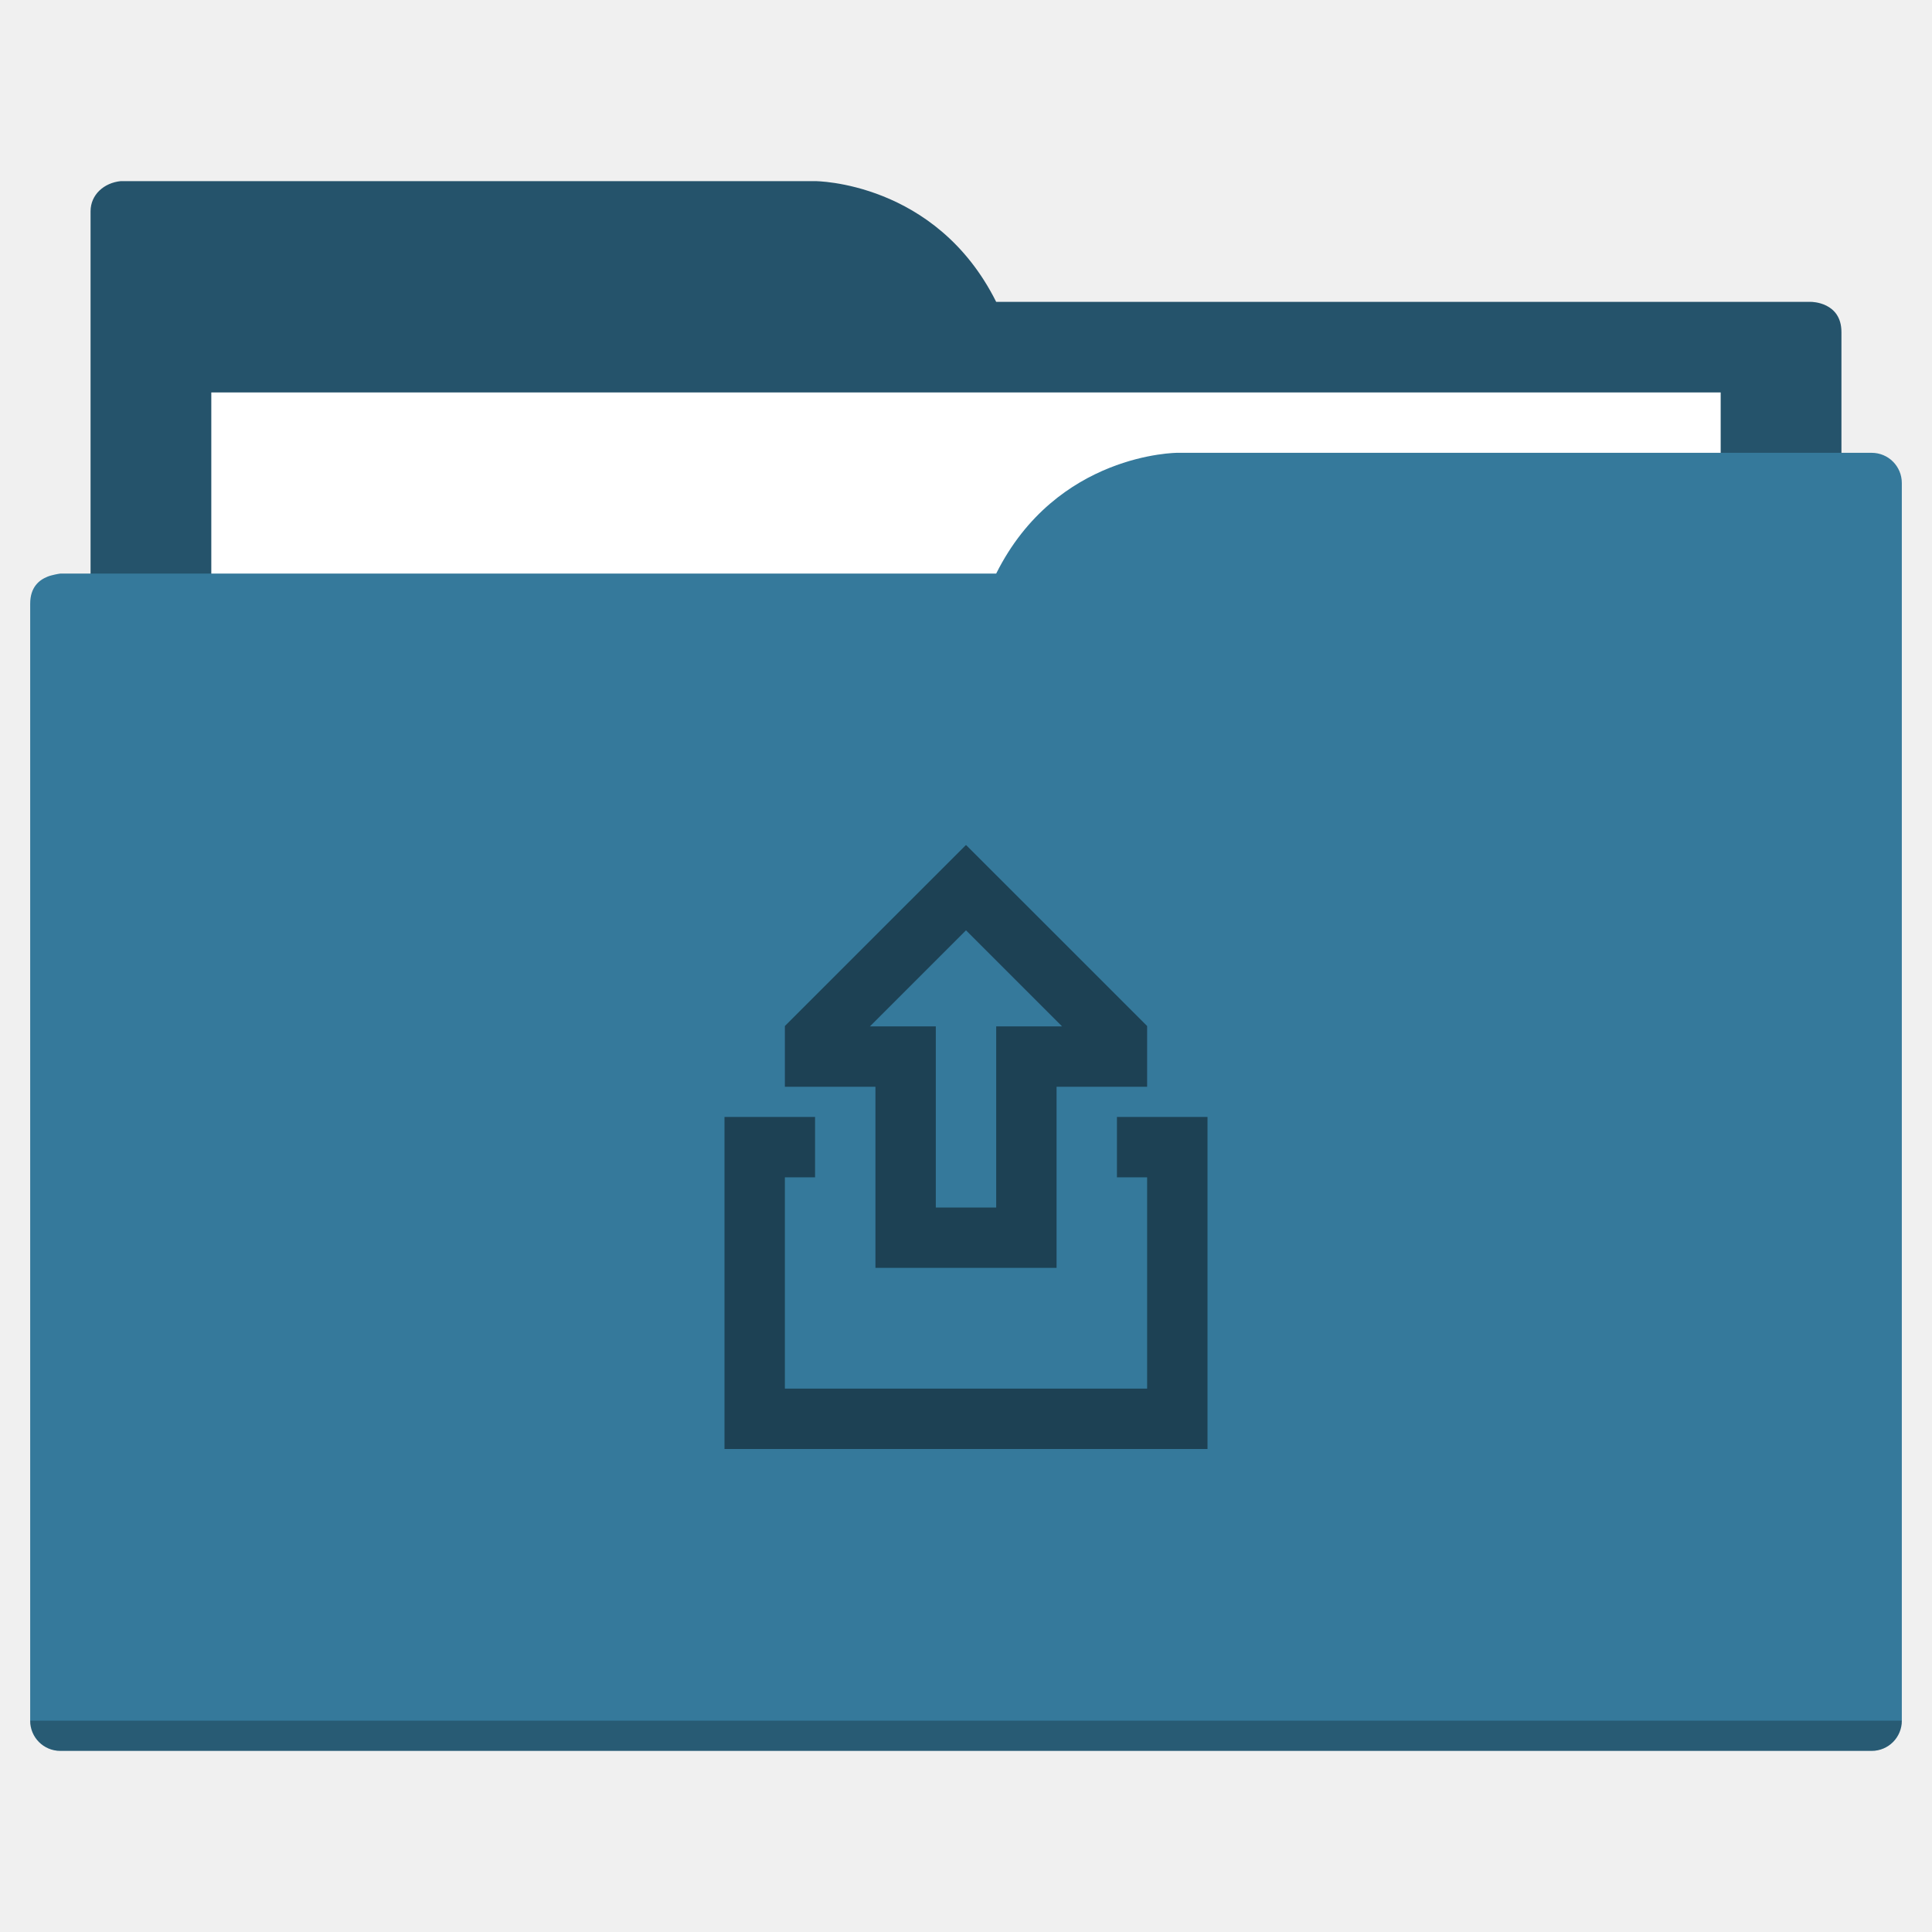
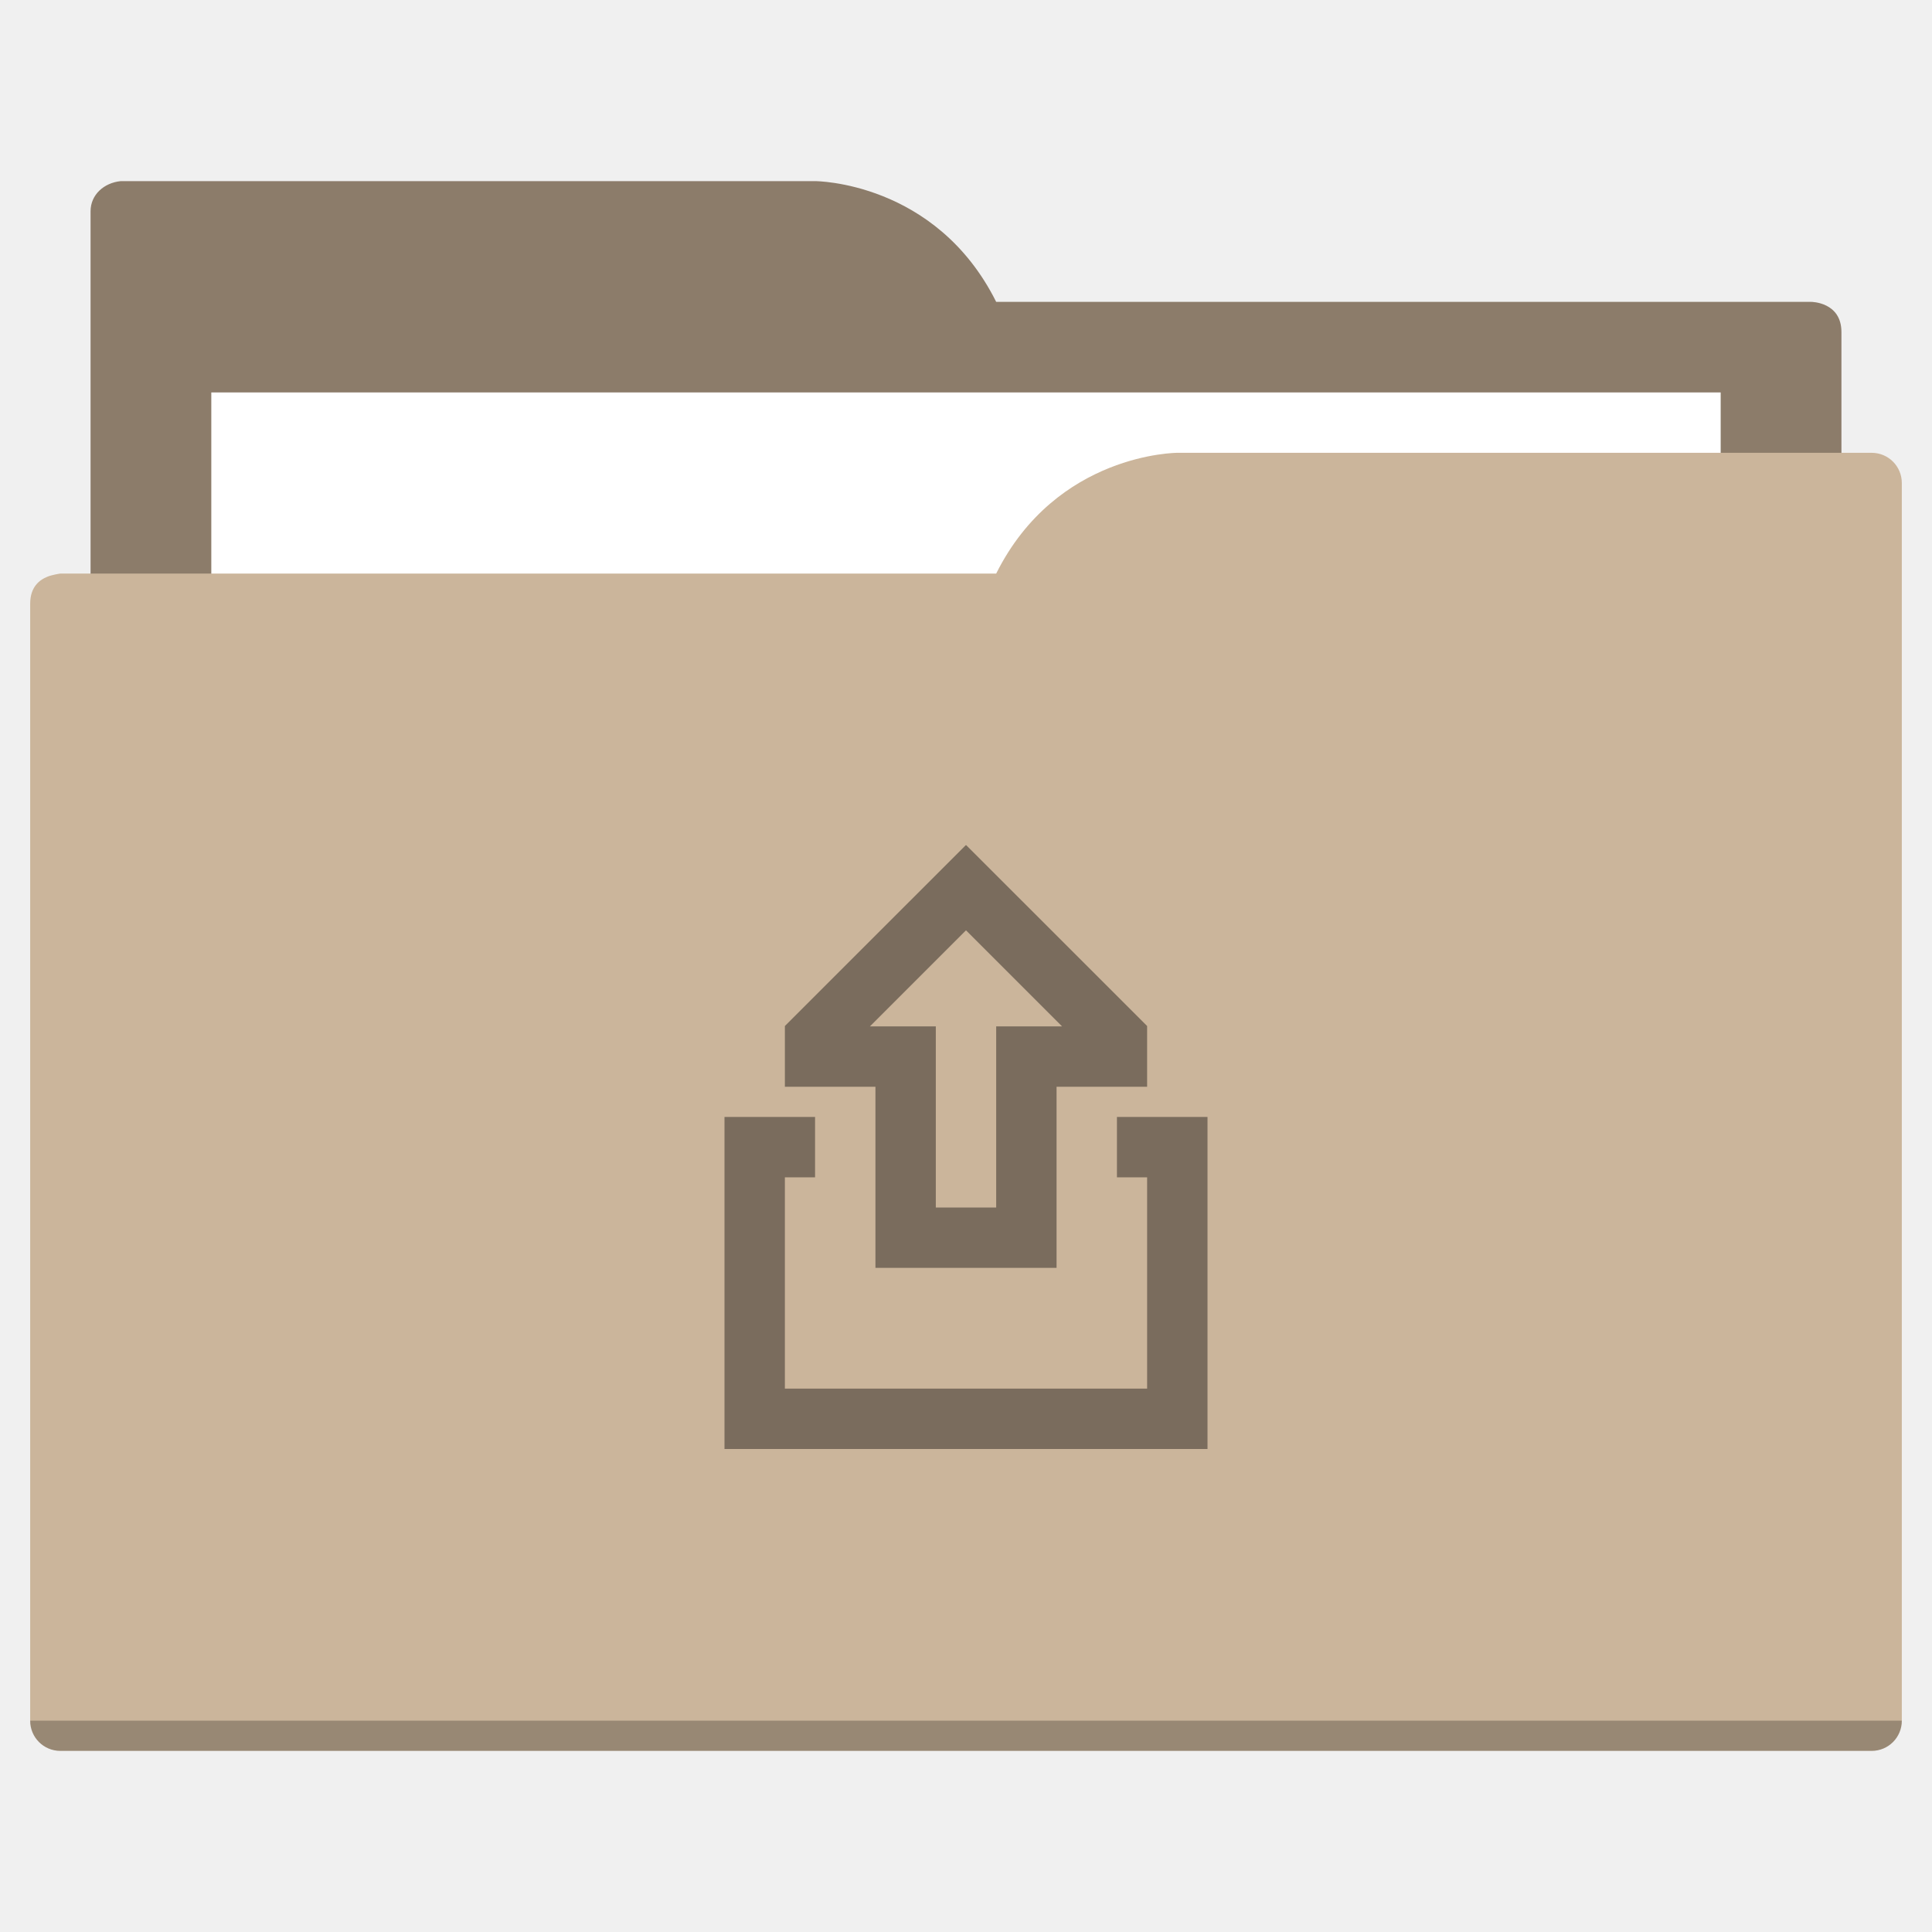
<svg xmlns="http://www.w3.org/2000/svg" width="64" height="64" id="svg5453" version="1.1" viewBox="0 0 64 64">
  <defs id="defs5455" />
  <g id="layer1" transform="translate(-384.5714,-483.798)">
-     <path style="fill:#25536b;fill-opacity:1;fill-rule:evenodd;stroke:none;stroke-width:1px;stroke-linecap:butt;stroke-linejoin:miter;stroke-opacity:1" d="M 4 6 C 3.449 6.055 3 6.446 3 7 L 3 9 L 3 49 L 61 49 L 61 14 L 61 13 L 61 11 C 61 10 60 10 60 10 L 58 10 L 37 10 L 33 10 C 31 6 27 6 27 6 L 5 6 L 4 6 z " transform="translate(384.5714,483.798)" id="folderTab-5" />
+     <path style="fill:#8c7c6a;fill-opacity:1;fill-rule:evenodd;stroke:none;stroke-width:1px;stroke-linecap:butt;stroke-linejoin:miter;stroke-opacity:1" d="M 4 6 C 3.449 6.055 3 6.446 3 7 L 3 9 L 3 49 L 61 49 L 61 14 L 61 13 L 61 11 C 61 10 60 10 60 10 L 58 10 L 37 10 L 33 10 C 31 6 27 6 27 6 L 5 6 L 4 6 z " transform="translate(384.5714,483.798)" id="folderTab-5" />
    <path style="color:#000000;text-decoration:none;text-decoration-line:none;text-decoration-style:solid;text-decoration-color:#000000;white-space:normal;clip-rule:nonzero;display:inline;overflow:visible;visibility:visible;opacity:1;isolation:auto;mix-blend-mode:normal;color-interpolation:sRGB;color-interpolation-filters:linearRGB;solid-color:#000000;solid-opacity:1;fill:#ffffff;fill-opacity:1;fill-rule:nonzero;stroke:none;stroke-width:1;stroke-linecap:butt;stroke-linejoin:miter;stroke-miterlimit:4;stroke-dasharray:none;stroke-dashoffset:0;stroke-opacity:1;color-rendering:auto;image-rendering:auto;shape-rendering:auto;text-rendering:auto;enable-background:accumulate" d="m 391.571,496.798 50,0 0,32 -50,0 z" id="folderPaper-9" />
-     <path style="fill:#35799b;fill-opacity:1;fill-rule:evenodd;stroke:none;stroke-width:1px;stroke-linecap:butt;stroke-linejoin:miter;stroke-opacity:1" d="M 39 15 C 39 15 35 15 33 19 L 29 19 L 4 19 L 2 19 C 2 19 1.868 19.017 1.711 19.059 C 1.665 19.073 1.619 19.081 1.576 19.102 C 1.302 19.211 1 19.445 1 20 L 1 22 L 1 23 L 1 57 C 1 57.554 1.446 58 2 58 L 62 58 C 62.554 58 63 57.554 63 57 L 63 18 L 63 16 C 63 15.446 62.554 15 62 15 L 61 15 L 39 15 z " transform="translate(384.5714,483.798)" id="folderFront-2" />
+     <path style="fill:#cbb59b;fill-opacity:1;fill-rule:evenodd;stroke:none;stroke-width:1px;stroke-linecap:butt;stroke-linejoin:miter;stroke-opacity:1" d="M 39 15 C 39 15 35 15 33 19 L 29 19 L 4 19 L 2 19 C 2 19 1.868 19.017 1.711 19.059 C 1.665 19.073 1.619 19.081 1.576 19.102 C 1.302 19.211 1 19.445 1 20 L 1 22 L 1 23 L 1 57 C 1 57.554 1.446 58 2 58 L 62 58 C 62.554 58 63 57.554 63 57 L 63 18 L 63 16 C 63 15.446 62.554 15 62 15 L 61 15 L 39 15 z " transform="translate(384.5714,483.798)" id="folderFront-2" />
    <path style="opacity:0.25;fill:#000000;fill-opacity:1;stroke:none" d="m 385.571,540.798 c 0,0.554 0.446,1 1,1 l 60,0 c 0.554,0 1,-0.446 1,-1 z" id="folderShadow-5" />
-     <path style="color:#000000;clip-rule:nonzero;display:inline;overflow:visible;visibility:visible;opacity:1;isolation:auto;mix-blend-mode:normal;color-interpolation:sRGB;color-interpolation-filters:linearRGB;solid-color:#000000;solid-opacity:1;fill:#1d4154;fill-opacity:1;fill-rule:nonzero;stroke:none;stroke-width:1;stroke-linecap:butt;stroke-linejoin:miter;stroke-miterlimit:4;stroke-dasharray:none;stroke-dashoffset:0;stroke-opacity:1;color-rendering:auto;image-rendering:auto;shape-rendering:auto;text-rendering:auto;enable-background:accumulate" d="M 31.99,28 26,33.988 26,34 l 0,2 3,0 0,6 6,0 0,-6 3,0 0,-2 0,-0.012 L 32.01,28 32,28 31.99,28 Z M 32,30.818 35.182,34 33,34 l 0,2 0,4 -2,0 0,-4 0,-2 -2.182,0 L 32,30.818 Z M 24,37 l 0,2 0,9 16,0 0,-9 0,-2 -2,0 -1,0 0,2 1,0 0,7 -12,0 0,-7 1,0 0,-2 -1,0 -2,0 z" transform="translate(384.5714,483.798)" id="folderGlyph" />
-     <rect style="color:#000000;clip-rule:nonzero;display:inline;overflow:visible;visibility:visible;opacity:1;isolation:auto;mix-blend-mode:normal;color-interpolation:sRGB;color-interpolation-filters:linearRGB;solid-color:#000000;solid-opacity:1;fill:#25536b;fill-opacity:1;fill-rule:nonzero;stroke:none;stroke-width:1;stroke-linecap:butt;stroke-linejoin:miter;stroke-miterlimit:4;stroke-dasharray:none;stroke-dashoffset:0;stroke-opacity:1;color-rendering:auto;image-rendering:auto;shape-rendering:auto;text-rendering:auto;enable-background:accumulate" id="rect4157" width="5" height="5" x="377.571" y="483.798" />
-     <rect style="color:#000000;clip-rule:nonzero;display:inline;overflow:visible;visibility:visible;opacity:1;isolation:auto;mix-blend-mode:normal;color-interpolation:sRGB;color-interpolation-filters:linearRGB;solid-color:#000000;solid-opacity:1;fill:#35799b;fill-opacity:1;fill-rule:nonzero;stroke:none;stroke-width:1;stroke-linecap:butt;stroke-linejoin:miter;stroke-miterlimit:4;stroke-dasharray:none;stroke-dashoffset:0;stroke-opacity:1;color-rendering:auto;image-rendering:auto;shape-rendering:auto;text-rendering:auto;enable-background:accumulate" id="rect4157-5" width="5" height="5" x="377.571" y="491.798" />
-     <rect style="color:#000000;clip-rule:nonzero;display:inline;overflow:visible;visibility:visible;opacity:1;isolation:auto;mix-blend-mode:normal;color-interpolation:sRGB;color-interpolation-filters:linearRGB;solid-color:#000000;solid-opacity:1;fill:#1d4154;fill-opacity:1;fill-rule:nonzero;stroke:none;stroke-width:1;stroke-linecap:butt;stroke-linejoin:miter;stroke-miterlimit:4;stroke-dasharray:none;stroke-dashoffset:0;stroke-opacity:1;color-rendering:auto;image-rendering:auto;shape-rendering:auto;text-rendering:auto;enable-background:accumulate" id="rect4157-8" width="5" height="5" x="377.571" y="499.798" />
+     <path style="color:#000000;clip-rule:nonzero;display:inline;overflow:visible;visibility:visible;opacity:1;isolation:auto;mix-blend-mode:normal;color-interpolation:sRGB;color-interpolation-filters:linearRGB;solid-color:#000000;solid-opacity:1;fill:#7a6c5d;fill-opacity:1;fill-rule:nonzero;stroke:none;stroke-width:1;stroke-linecap:butt;stroke-linejoin:miter;stroke-miterlimit:4;stroke-dasharray:none;stroke-dashoffset:0;stroke-opacity:1;color-rendering:auto;image-rendering:auto;shape-rendering:auto;text-rendering:auto;enable-background:accumulate" d="M 31.99,28 26,33.988 26,34 l 0,2 3,0 0,6 6,0 0,-6 3,0 0,-2 0,-0.012 L 32.01,28 32,28 31.99,28 Z M 32,30.818 35.182,34 33,34 l 0,2 0,4 -2,0 0,-4 0,-2 -2.182,0 L 32,30.818 Z M 24,37 l 0,2 0,9 16,0 0,-9 0,-2 -2,0 -1,0 0,2 1,0 0,7 -12,0 0,-7 1,0 0,-2 -1,0 -2,0 z" transform="translate(384.5714,483.798)" id="folderGlyph" />
+     <rect style="color:#000000;clip-rule:nonzero;display:inline;overflow:visible;visibility:visible;opacity:1;isolation:auto;mix-blend-mode:normal;color-interpolation:sRGB;color-interpolation-filters:linearRGB;solid-color:#000000;solid-opacity:1;fill:#8c7c6a;fill-opacity:1;fill-rule:nonzero;stroke:none;stroke-width:1;stroke-linecap:butt;stroke-linejoin:miter;stroke-miterlimit:4;stroke-dasharray:none;stroke-dashoffset:0;stroke-opacity:1;color-rendering:auto;image-rendering:auto;shape-rendering:auto;text-rendering:auto;enable-background:accumulate" id="rect4157" width="5" height="5" x="377.571" y="483.798" />
+     <rect style="color:#000000;clip-rule:nonzero;display:inline;overflow:visible;visibility:visible;opacity:1;isolation:auto;mix-blend-mode:normal;color-interpolation:sRGB;color-interpolation-filters:linearRGB;solid-color:#000000;solid-opacity:1;fill:#cbb59b;fill-opacity:1;fill-rule:nonzero;stroke:none;stroke-width:1;stroke-linecap:butt;stroke-linejoin:miter;stroke-miterlimit:4;stroke-dasharray:none;stroke-dashoffset:0;stroke-opacity:1;color-rendering:auto;image-rendering:auto;shape-rendering:auto;text-rendering:auto;enable-background:accumulate" id="rect4157-5" width="5" height="5" x="377.571" y="491.798" />
+     <rect style="color:#000000;clip-rule:nonzero;display:inline;overflow:visible;visibility:visible;opacity:1;isolation:auto;mix-blend-mode:normal;color-interpolation:sRGB;color-interpolation-filters:linearRGB;solid-color:#000000;solid-opacity:1;fill:#7a6c5d;fill-opacity:1;fill-rule:nonzero;stroke:none;stroke-width:1;stroke-linecap:butt;stroke-linejoin:miter;stroke-miterlimit:4;stroke-dasharray:none;stroke-dashoffset:0;stroke-opacity:1;color-rendering:auto;image-rendering:auto;shape-rendering:auto;text-rendering:auto;enable-background:accumulate" id="rect4157-8" width="5" height="5" x="377.571" y="499.798" />
  </g>
</svg>
